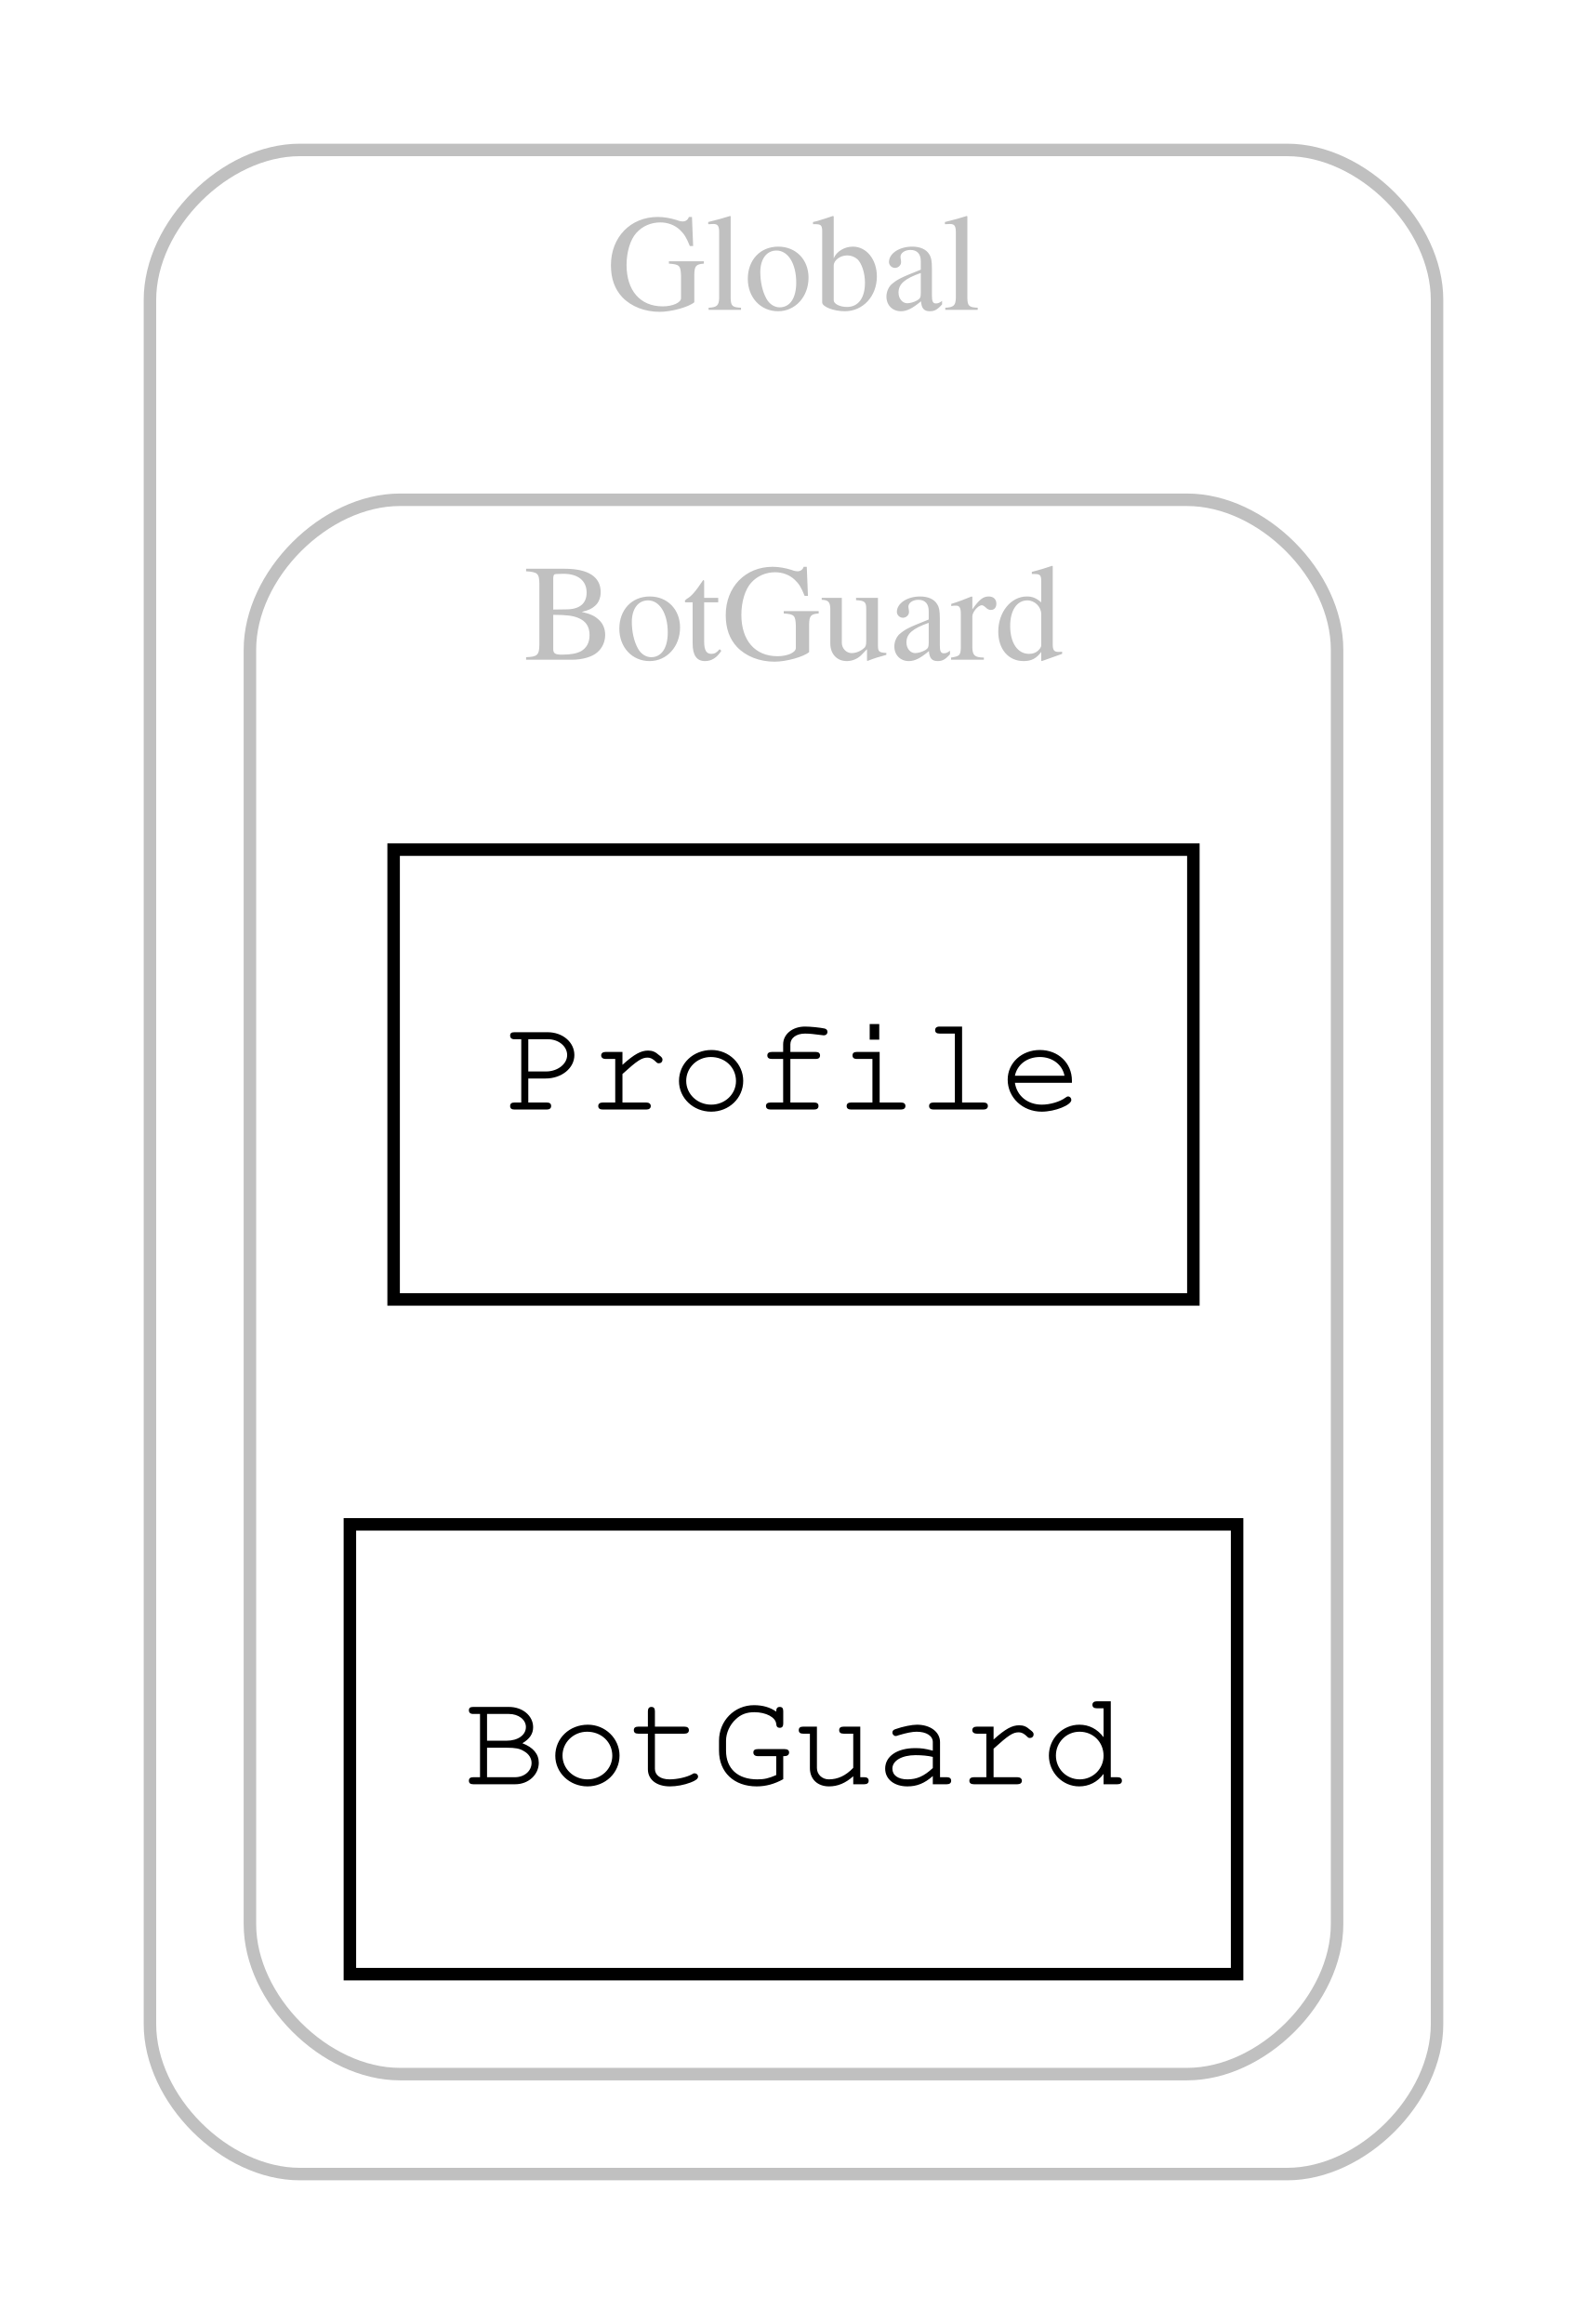
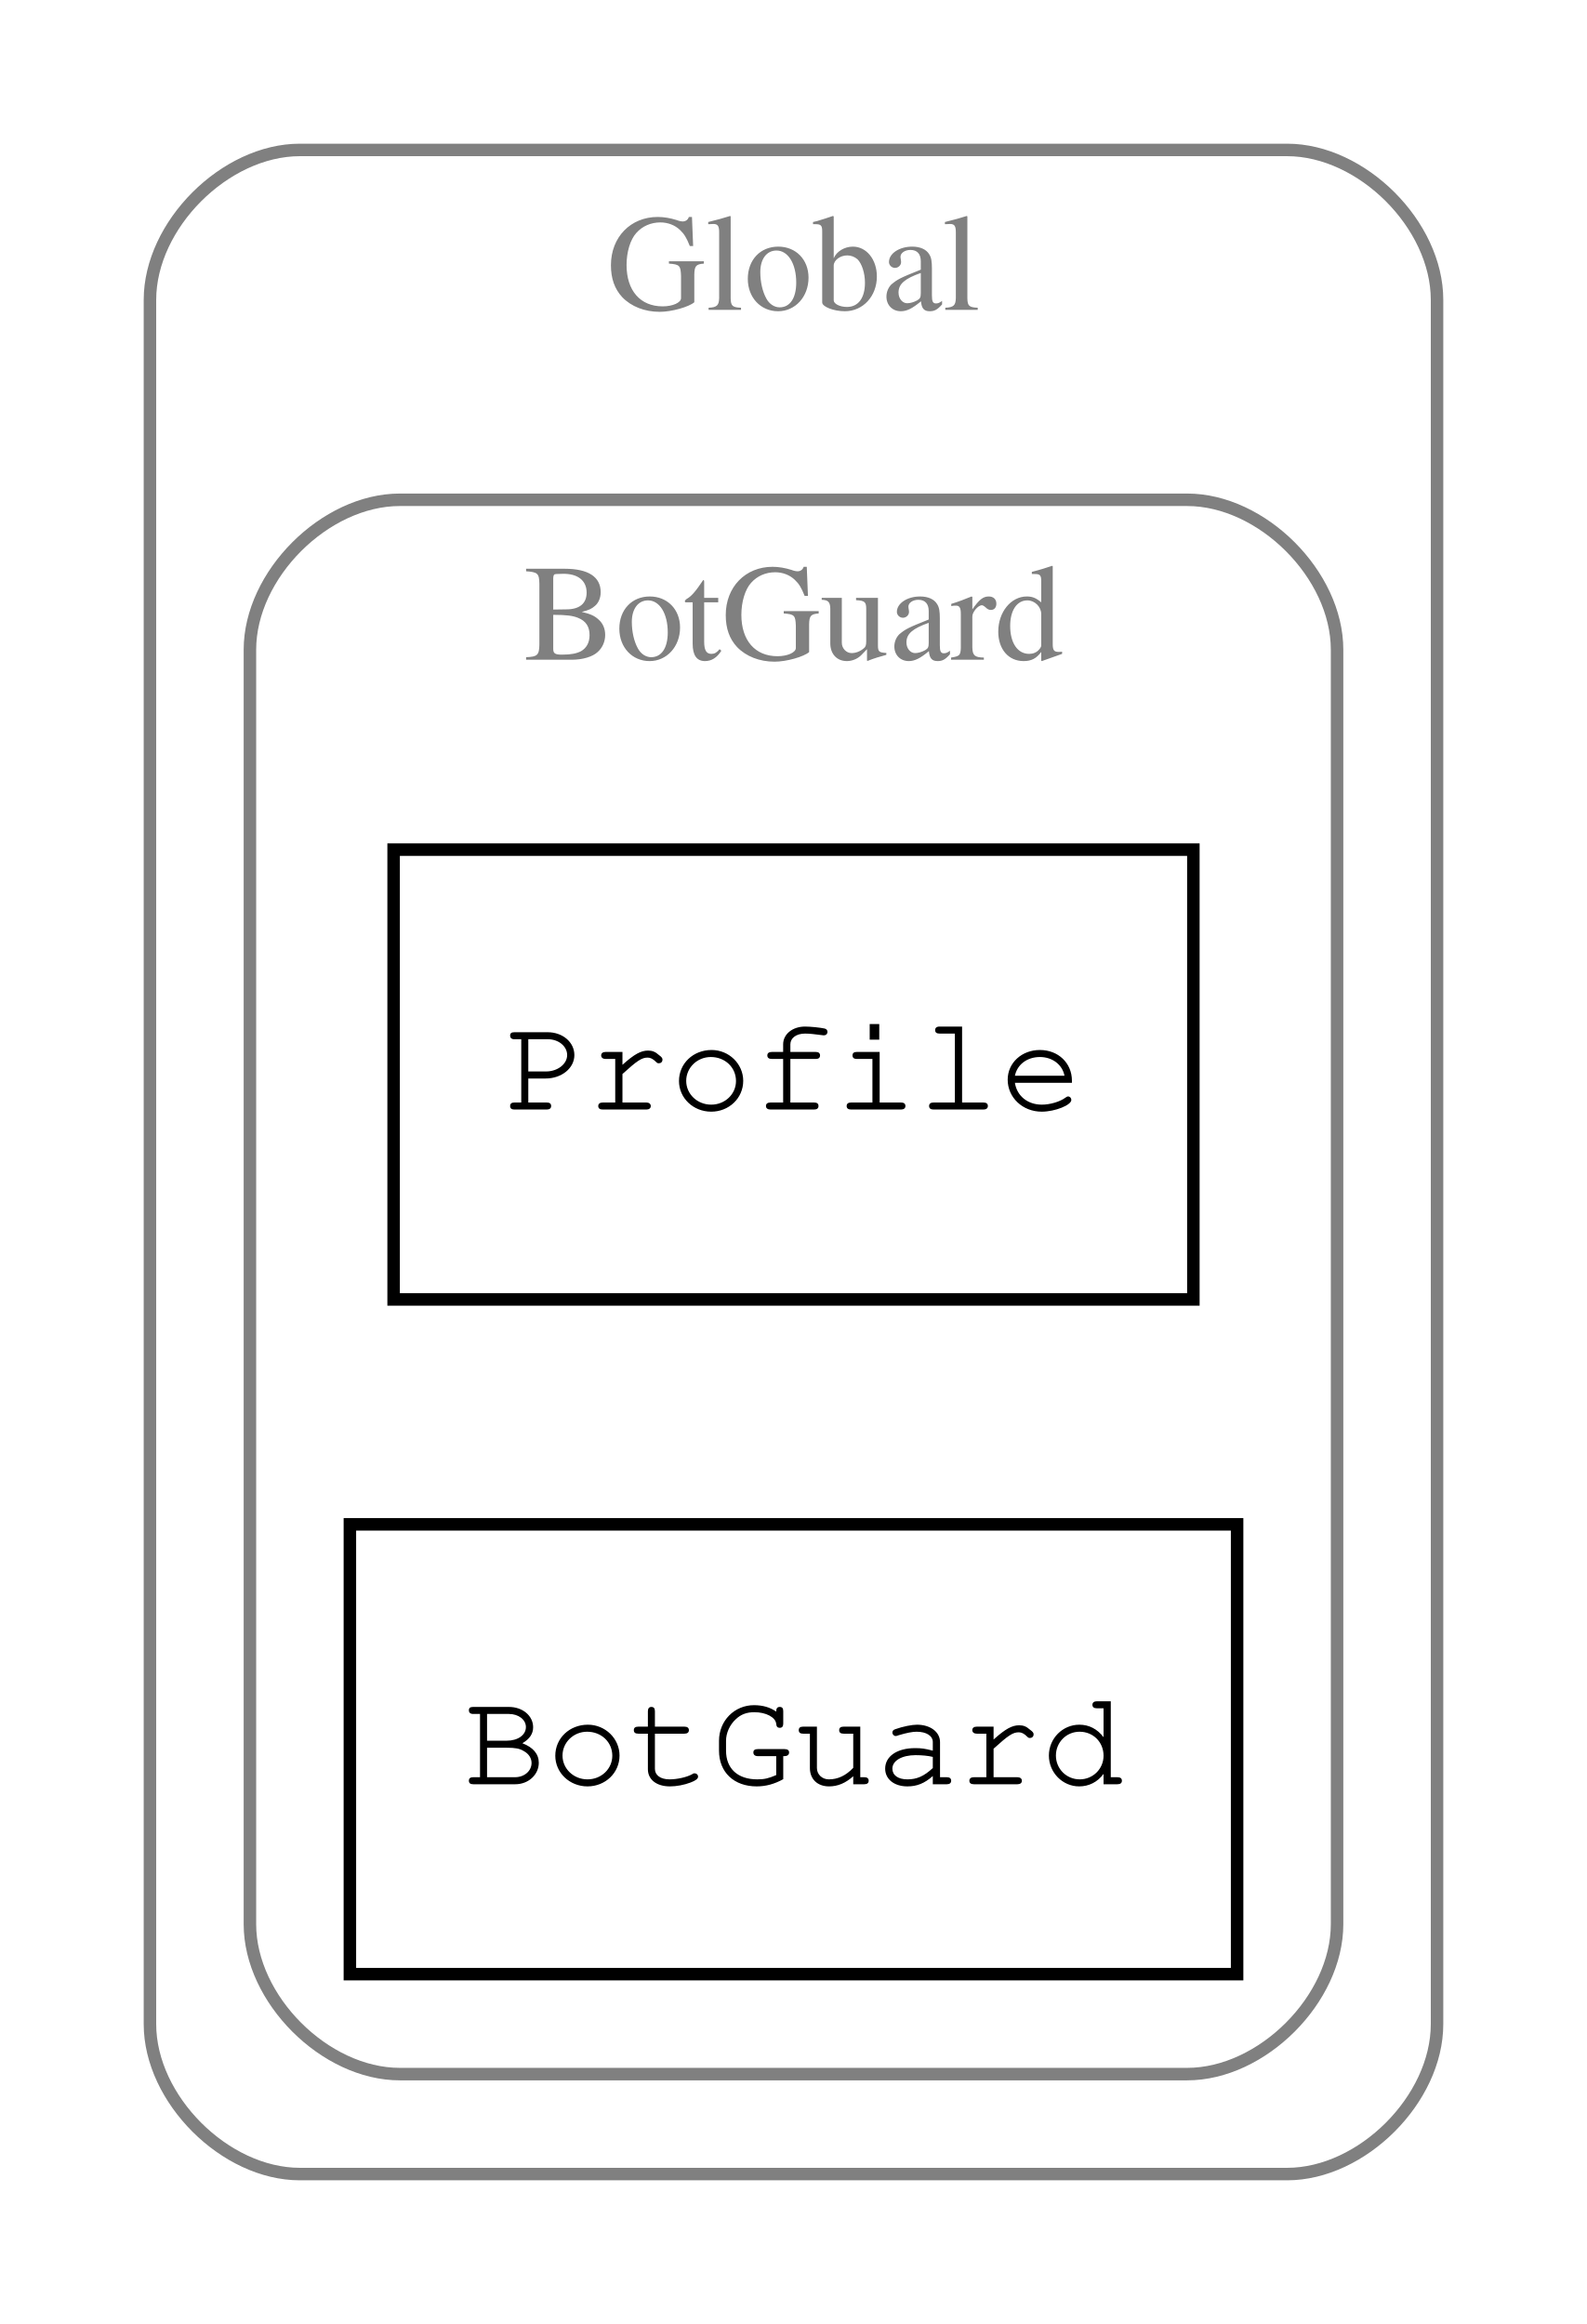
<svg xmlns="http://www.w3.org/2000/svg" width="127pt" height="186pt" viewBox="0.00 0.00 127.00 186.00">
  <g id="graph0" class="graph" transform="scale(1 1) rotate(0) translate(4 182)">
-     <polygon fill="#ffffff" stroke="transparent" points="-4,4 -4,-182 123,-182 123,4 -4,4" />
+     <polygon fill="white" stroke="transparent" points="-4,4 -4,-182 123,-182 123,4 -4,4" />
    <g id="clust1" class="cluster">
-       <path fill="none" stroke="#c0c0c0" d="M20,-8C20,-8 99,-8 99,-8 105,-8 111,-14 111,-20 111,-20 111,-158 111,-158 111,-164 105,-170 99,-170 99,-170 20,-170 20,-170 14,-170 8,-164 8,-158 8,-158 8,-20 8,-20 8,-14 14,-8 20,-8" />
-       <text text-anchor="middle" x="59.5" y="-157.2" font-family="Times,serif" font-size="11.00" fill="#c0c0c0">Global</text>
+       <path fill="none" stroke="gray" d="M20,-8C20,-8 99,-8 99,-8 105,-8 111,-14 111,-20 111,-20 111,-158 111,-158 111,-164 105,-170 99,-170 99,-170 20,-170 20,-170 14,-170 8,-164 8,-158 8,-158 8,-20 8,-20 8,-14 14,-8 20,-8" />
+       <text text-anchor="middle" x="59.5" y="-157.2" font-family="Times,serif" font-size="11.00" fill="gray">Global</text>
    </g>
    <g id="clust2" class="cluster">
-       <path fill="none" stroke="#c0c0c0" d="M28,-16C28,-16 91,-16 91,-16 97,-16 103,-22 103,-28 103,-28 103,-130 103,-130 103,-136 97,-142 91,-142 91,-142 28,-142 28,-142 22,-142 16,-136 16,-130 16,-130 16,-28 16,-28 16,-22 22,-16 28,-16" />
-       <text text-anchor="middle" x="59.5" y="-129.2" font-family="Times,serif" font-size="11.00" fill="#c0c0c0">BotGuard</text>
+       <path fill="none" stroke="gray" d="M28,-16C28,-16 91,-16 91,-16 97,-16 103,-22 103,-28 103,-28 103,-130 103,-130 103,-136 97,-142 91,-142 91,-142 28,-142 28,-142 22,-142 16,-136 16,-130 16,-130 16,-28 16,-28 16,-22 22,-16 28,-16" />
+       <text text-anchor="middle" x="59.5" y="-129.2" font-family="Times,serif" font-size="11.00" fill="gray">BotGuard</text>
    </g>
    <g id="node1" class="node">
-       <polygon fill="none" stroke="#000000" points="91.5,-114 27.5,-114 27.5,-78 91.5,-78 91.5,-114" />
-       <text text-anchor="middle" x="59.5" y="-93.2" font-family="Courier,monospace" font-size="11.00" fill="#000000">Profile</text>
+       <polygon fill="none" stroke="black" points="91.5,-114 27.5,-114 27.5,-78 91.5,-78 91.5,-114" />
+       <text text-anchor="middle" x="59.5" y="-93.2" font-family="Courier,monospace" font-size="11.00">Profile</text>
    </g>
    <g id="node2" class="node">
-       <polygon fill="none" stroke="#000000" points="95,-60 24,-60 24,-24 95,-24 95,-60" />
-       <text text-anchor="middle" x="59.5" y="-39.2" font-family="Courier,monospace" font-size="11.00" fill="#000000">BotGuard</text>
+       <polygon fill="none" stroke="black" points="95,-60 24,-60 24,-24 95,-24 95,-60" />
+       <text text-anchor="middle" x="59.5" y="-39.2" font-family="Courier,monospace" font-size="11.00">BotGuard</text>
    </g>
  </g>
</svg>
